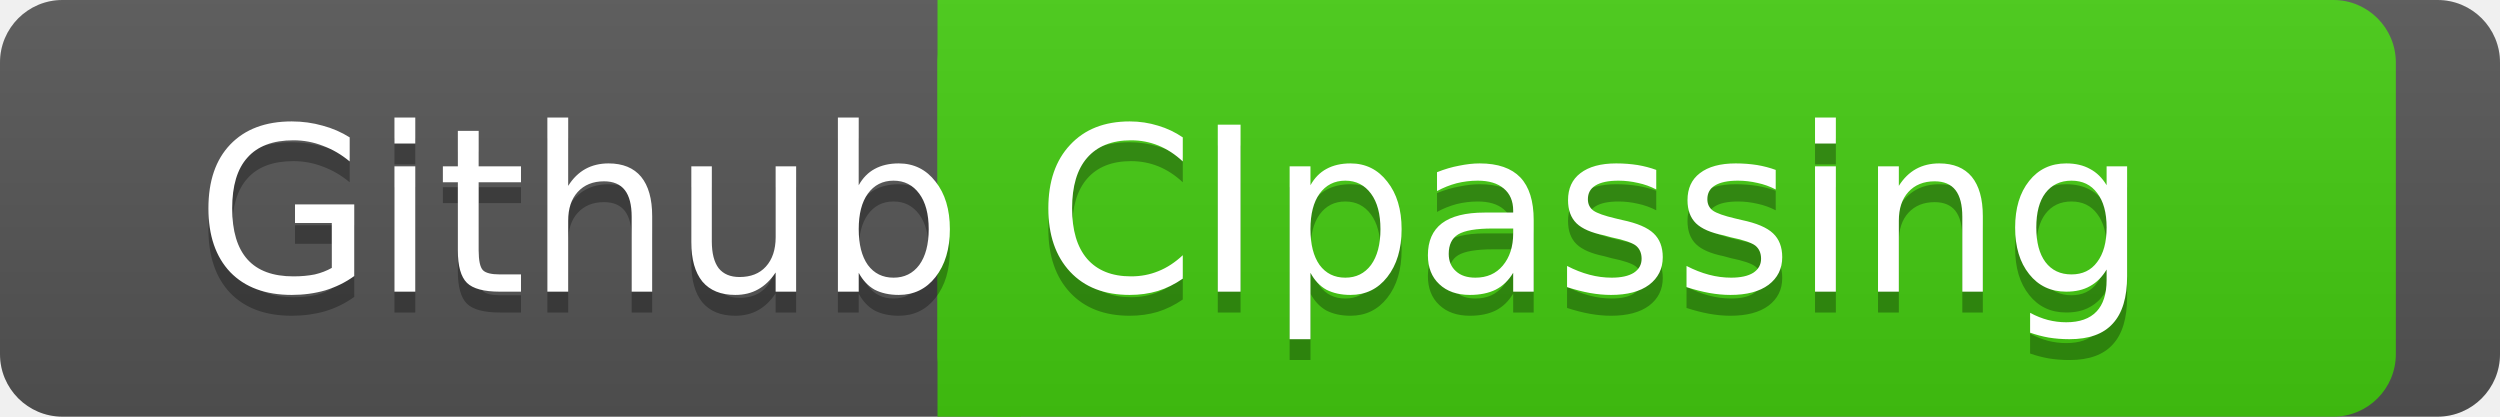
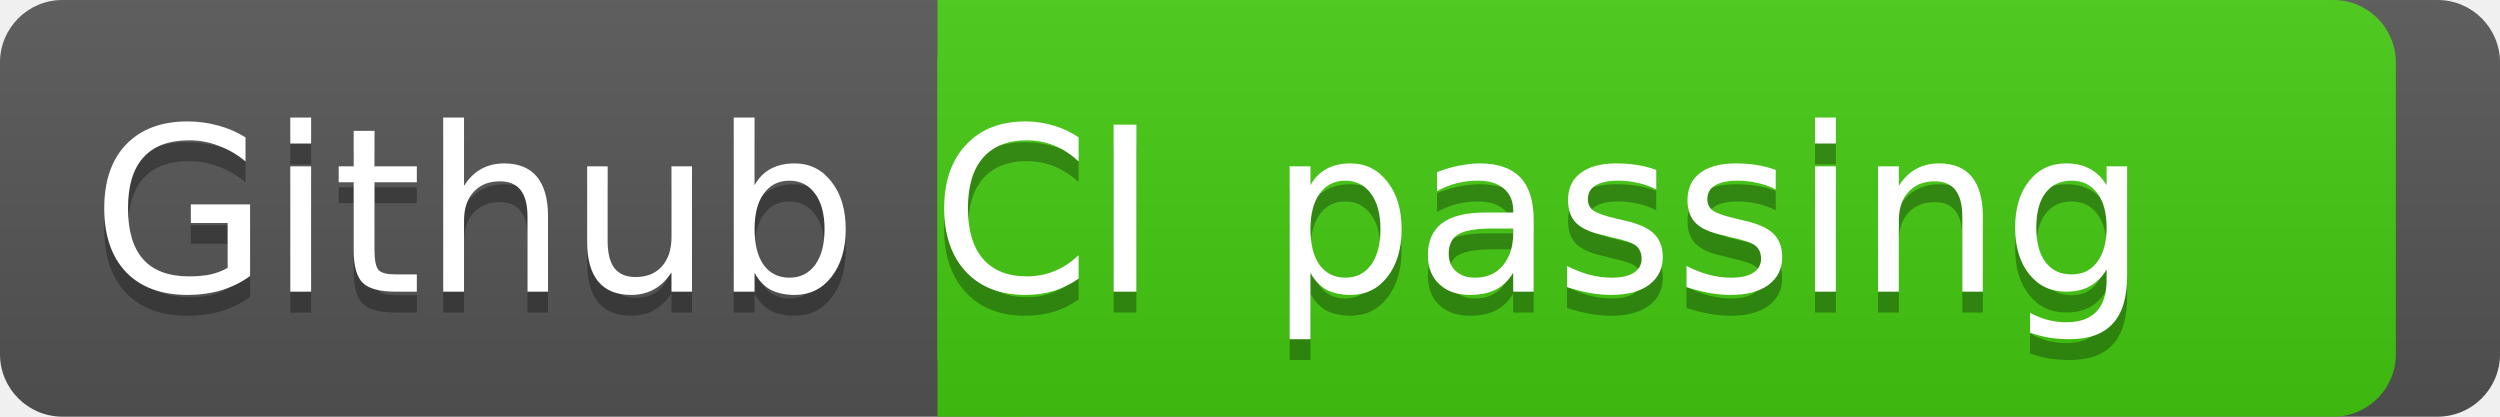
<svg xmlns="http://www.w3.org/2000/svg" width="120" height="20">
  <linearGradient id="a" x2="0" y2="100%">
    <stop offset="0" stop-color="#bbb" stop-opacity=".1" />
    <stop offset="1" stop-opacity=".1" />
  </linearGradient>
  <rect rx="3" width="120" height="20" fill="#555" />
  <rect rx="3" x="45" width="70" height="20" fill="#4c1" />
  <path fill="#4c1" d="M45 0h4v20h-4z" />
  <rect rx="3" width="120" height="20" fill="url(#a)" />
  <g fill="#fff" text-anchor="middle" font-family="DejaVu Sans,Verdana,Geneva,sans-serif" font-size="11">
-     <text x="35" y="15" fill="#010101" fill-opacity=".3">Github CI</text>
-     <text x="35" y="14">Github CI</text>
+     <text x="30" y="15" fill="#010101" fill-opacity=".3">Github CI</text>
+     <text x="30" y="14">Github CI</text>
    <text x="82" y="15" fill="#010101" fill-opacity=".3">passing</text>
    <text x="82" y="14">passing</text>
  </g>
</svg>
